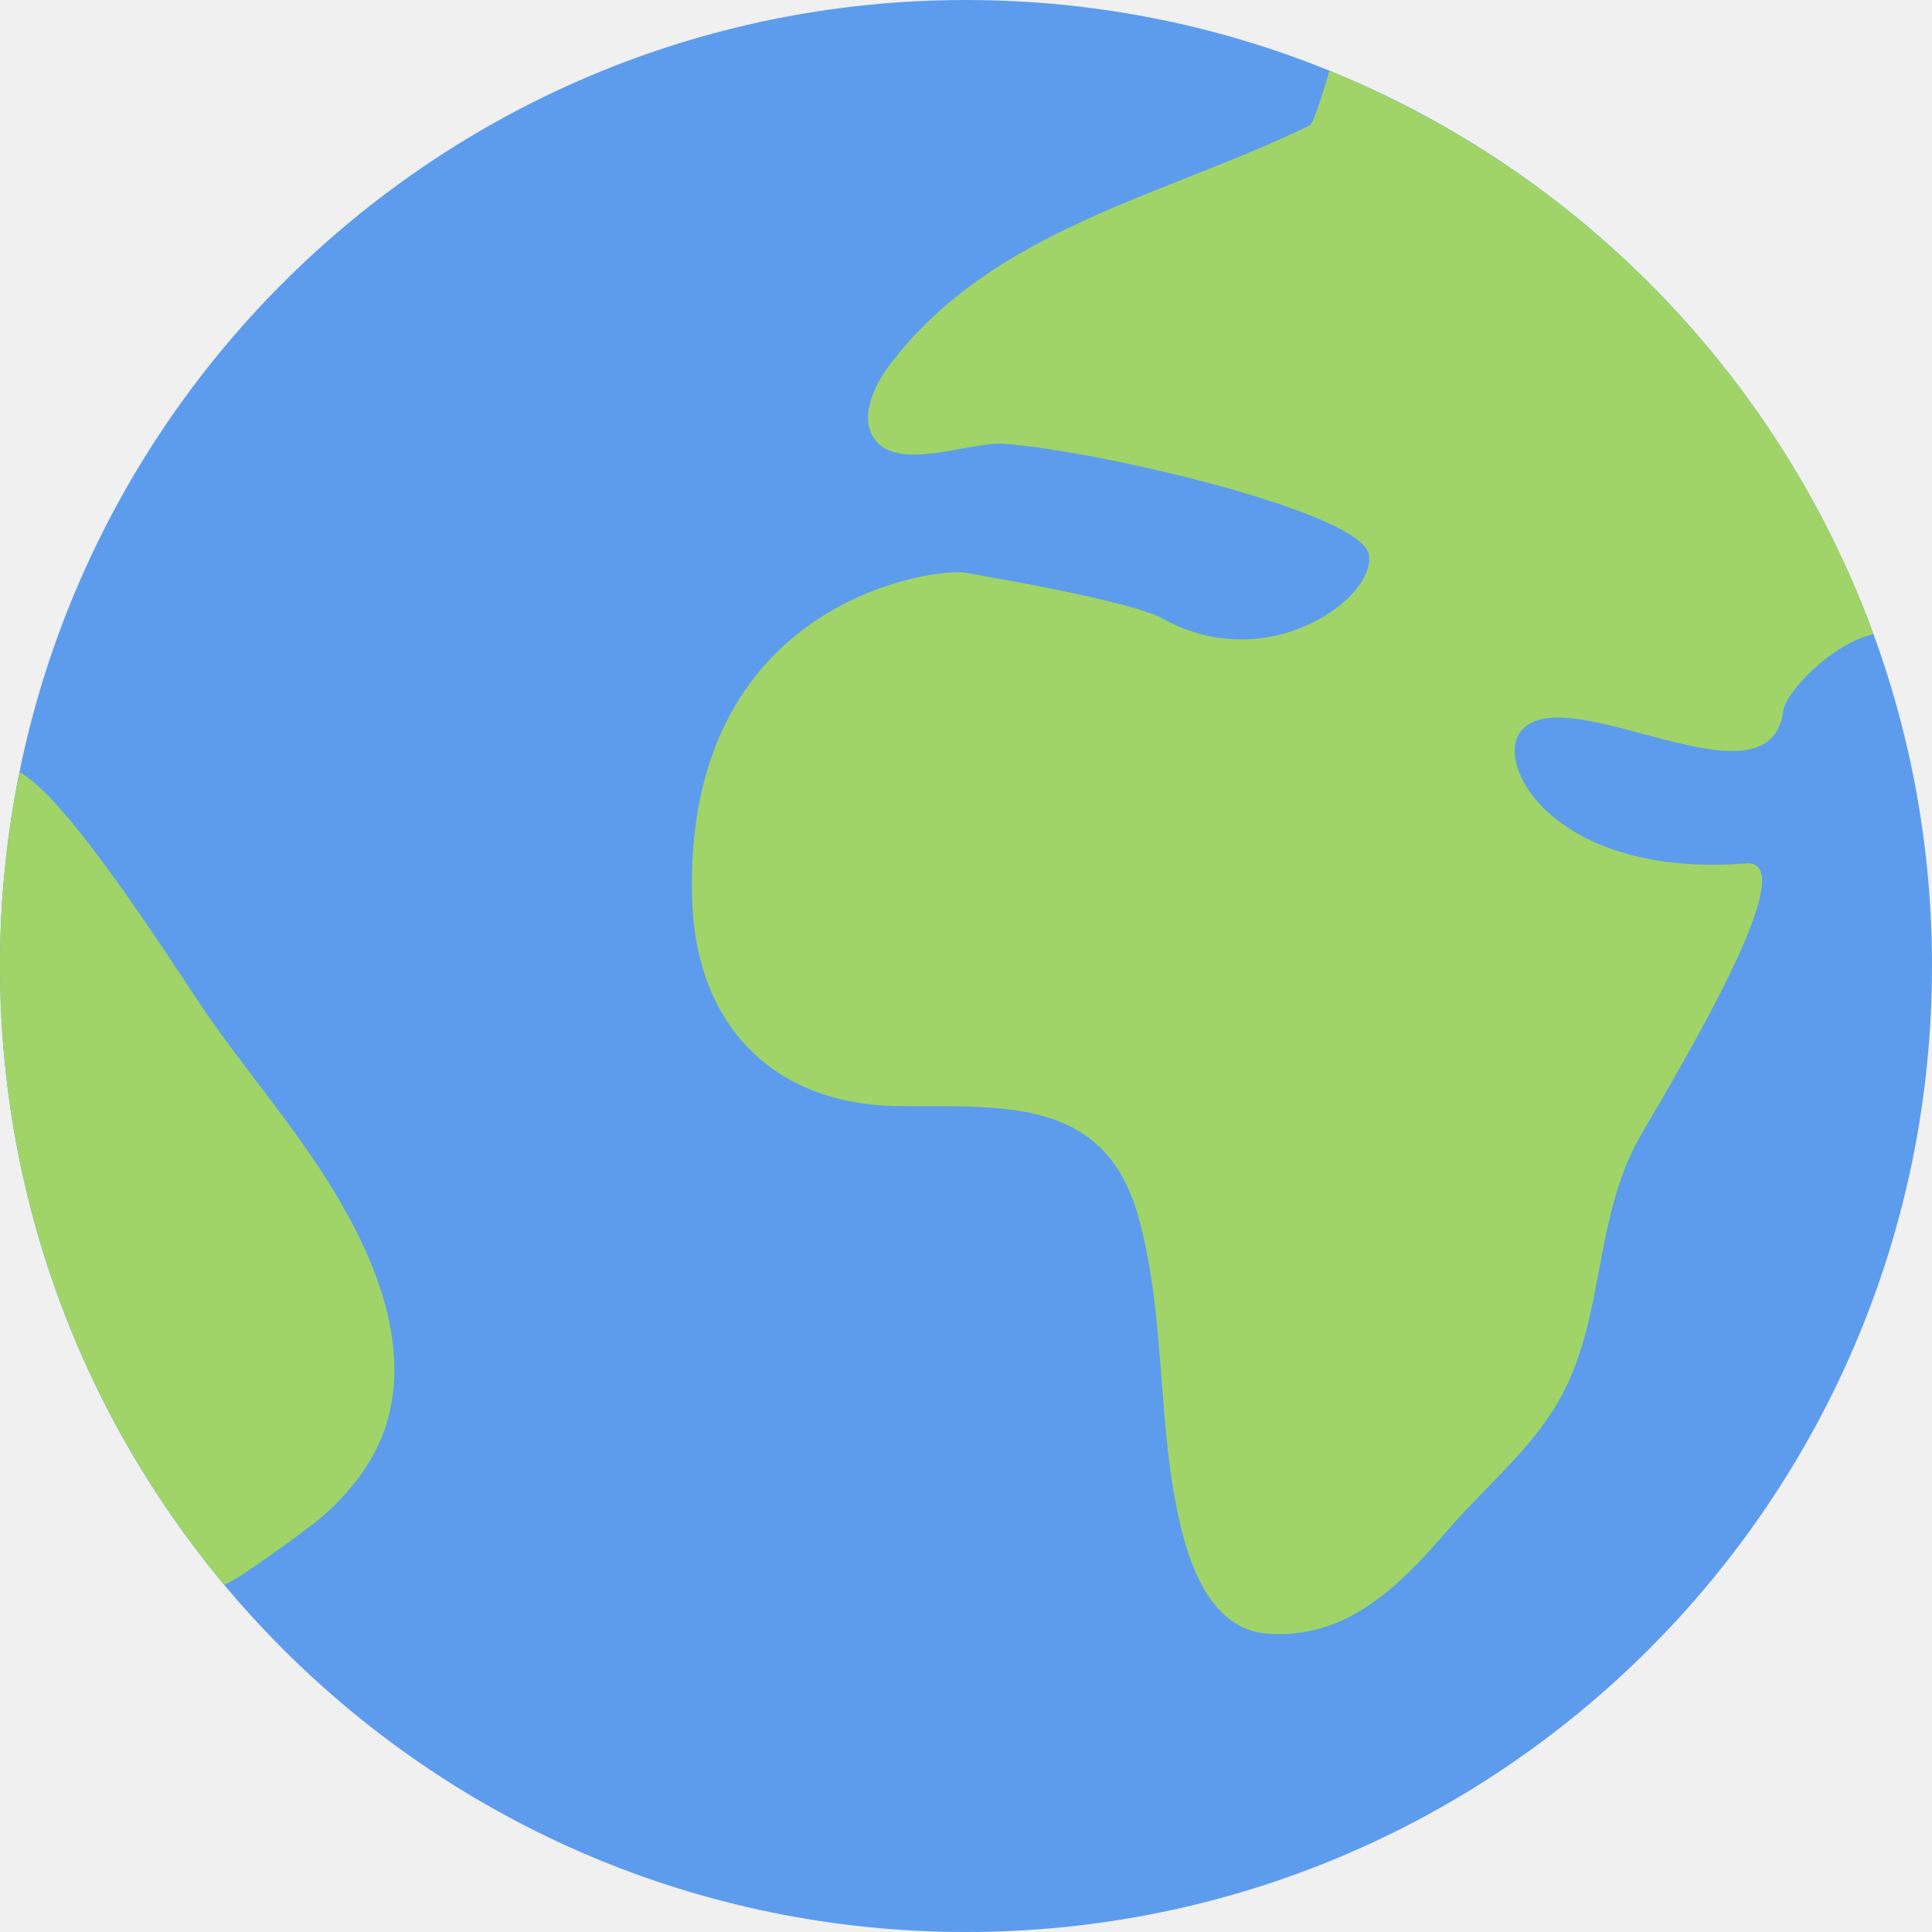
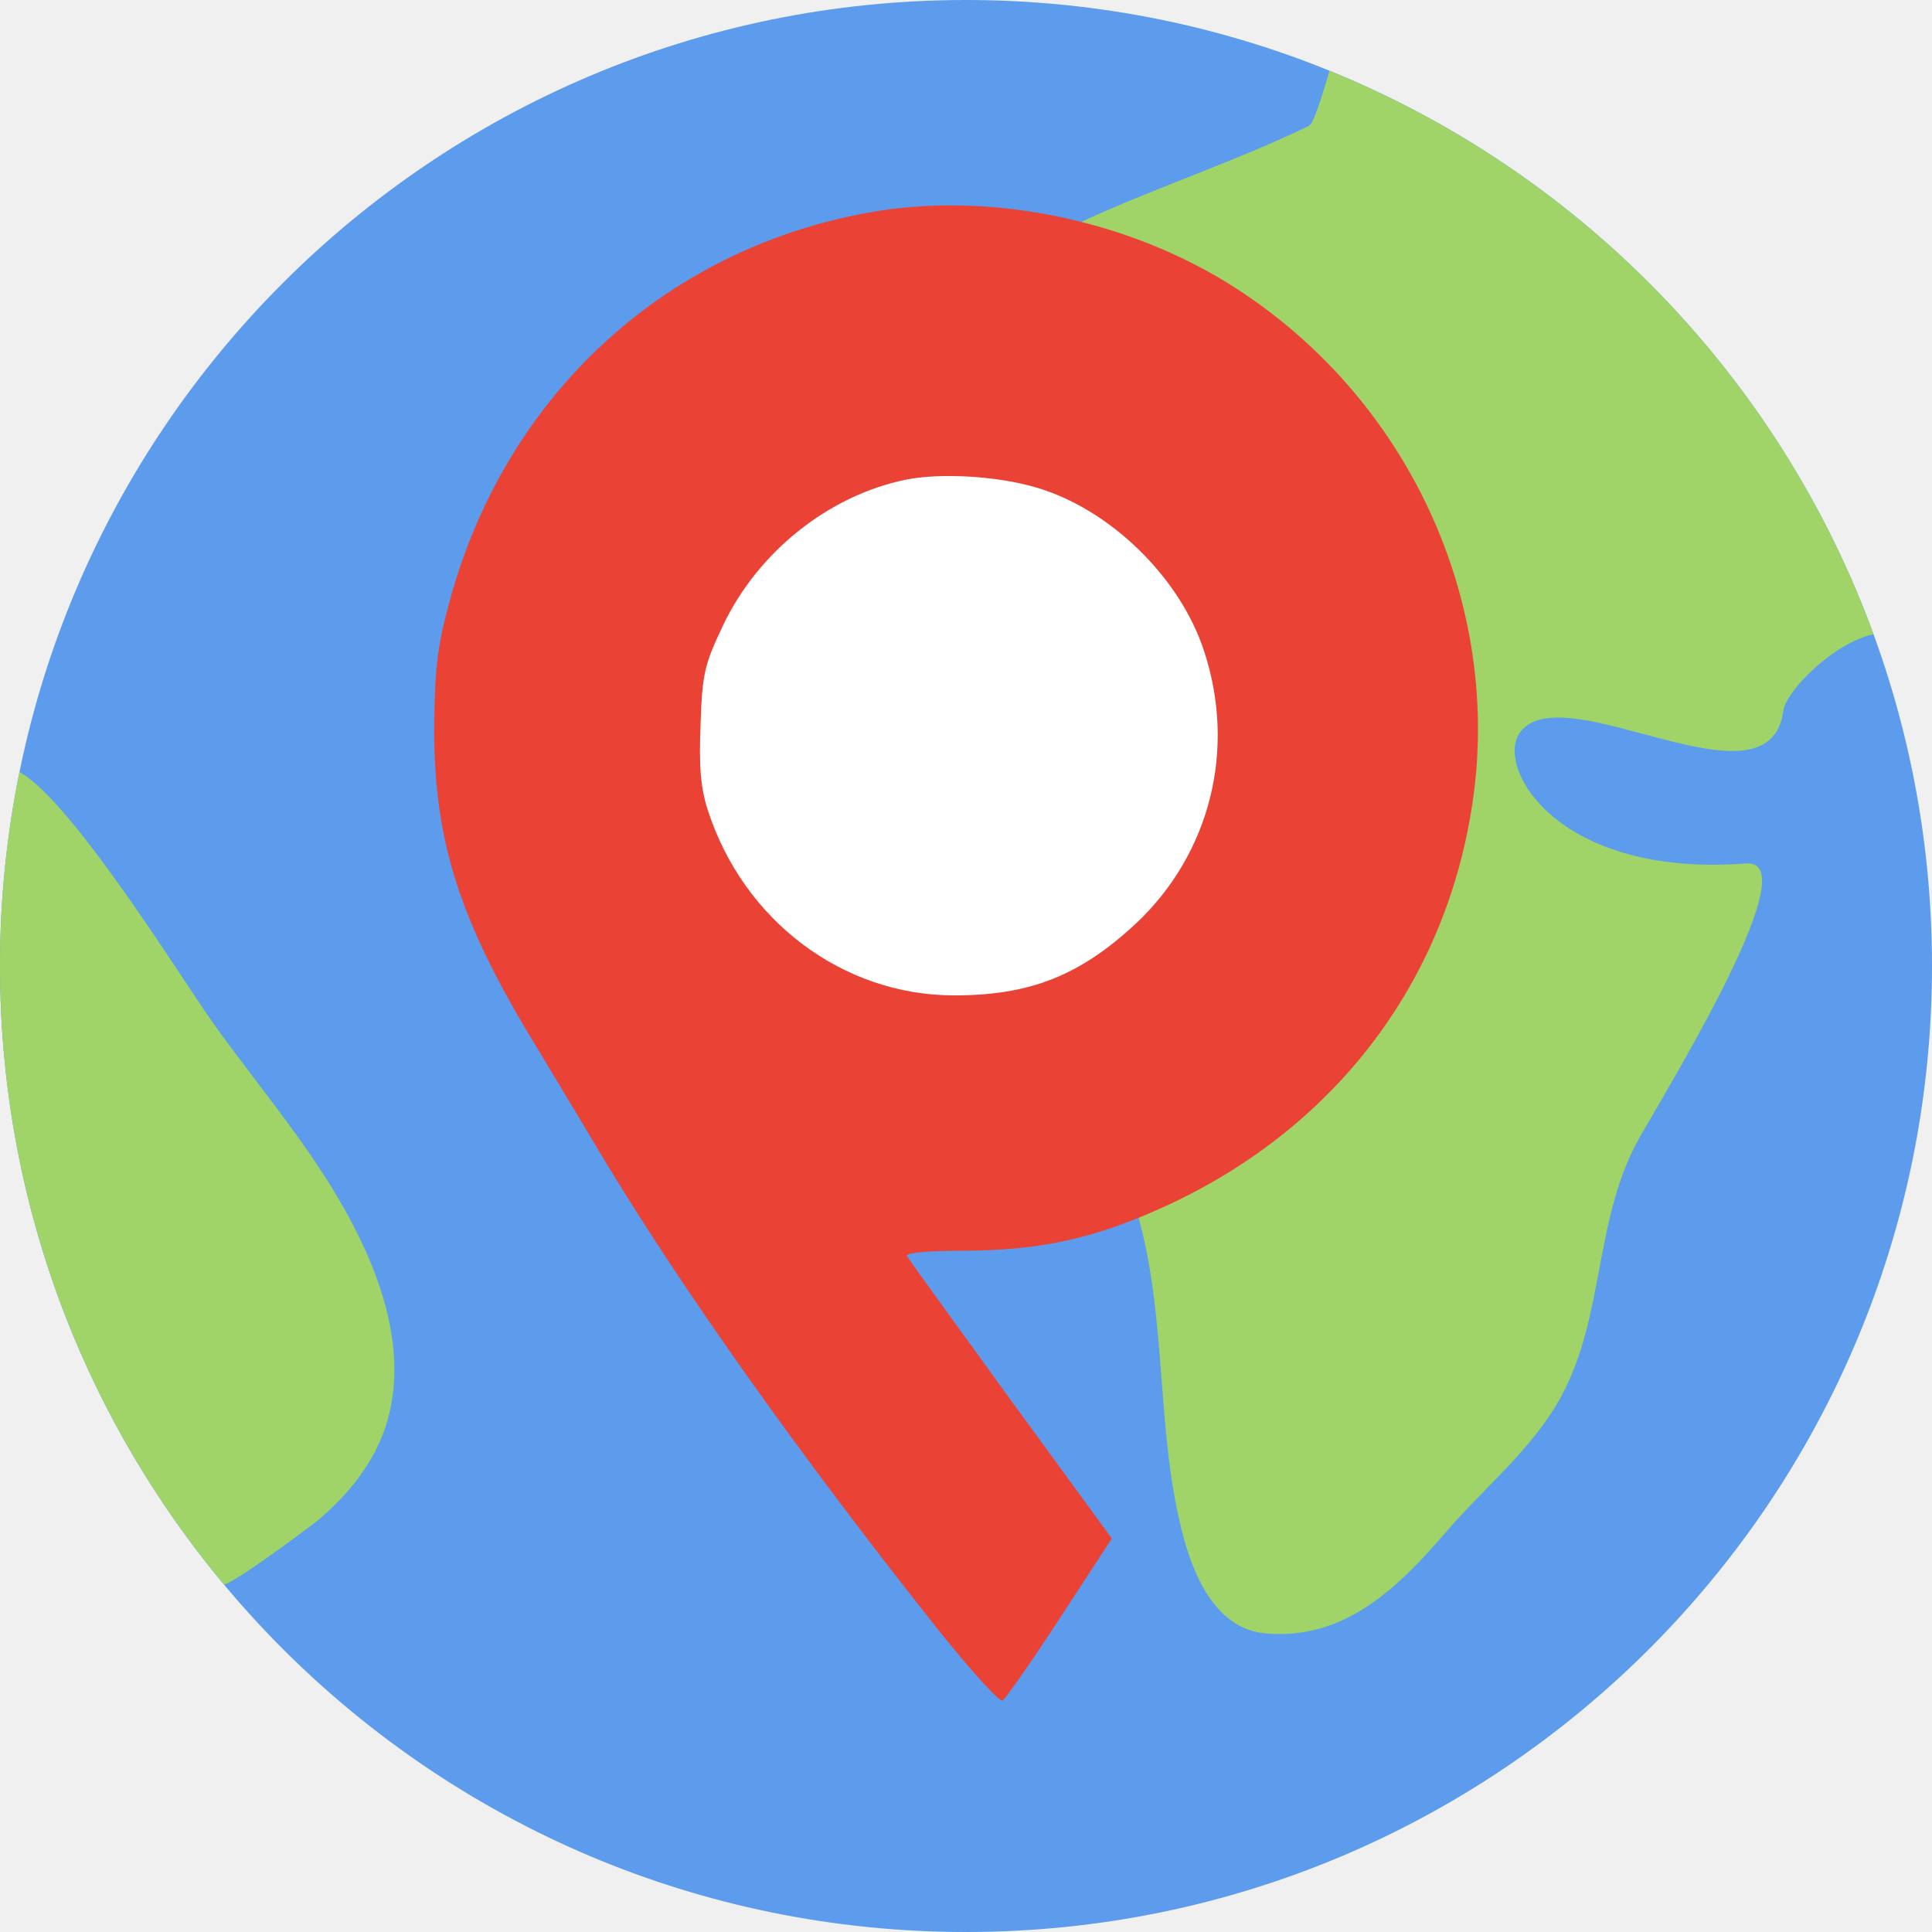
<svg xmlns="http://www.w3.org/2000/svg" id="Layer_4" data-name="Layer 4" viewBox="0 0 1920 1920">
  <defs>
-     <style>.cls-1{fill:#5d9cec;}.cls-2{fill:#a0d468;}</style>
+     <style>.cls-1{fill:#5d9cec;}.cls-2{fill:#a0d468;}.cls-3{fill:#fff;}.cls-4{fill:#ea4335;}</style>
  </defs>
  <path class="cls-1" d="M1920,960c0,530.21-429.79,960-960,960S0,1490.21,0,960,429.79,0,960,0,1920,429.8,1920,960Z" />
  <path class="cls-2" d="M1735.3,858.1c-189,14.37-249.63-96.42-224.72-130.26,43.08-58.63,248.14,83.81,261.69-21.74,2.42-18.52,48.8-66.85,89.61-75.86-93.06-254.33-290.6-458.26-540.62-559.9-8.54,28.79-16.06,52.56-20.21,54.6C1156.92,195,986.63,227.55,884.41,362.24c-14.33,18.91-33.29,54.63-12.77,77.19,25.38,28,93.22-.78,126.5,1.65,92.59,6.65,353.66,67.44,362.12,109.73s-99.09,122.27-204.2,64.27c-30.94-17.07-154.55-38.34-196.53-45.9C930.16,563.93,676.76,595.73,688,897c4.54,122.19,81,200.79,204.2,202.2,102.23,1.17,205.7-10.77,239.14,110.21,28.36,102.53,17.55,208.67,42.85,310.73,10.18,41,31.88,98.7,83.89,103.16,78.88,6.82,131.91-46.21,179.3-101.2,37.75-43.95,85.45-82.09,113.65-133.48,44.65-81.58,32.35-178.71,79.58-260.4C1668.72,1062.3,1795.06,853.52,1735.3,858.1Z" />
  <path class="cls-2" d="M308.07,1147c-30.08-43.67-64.55-86-95.4-129C183.84,977.82,71.44,795.31,19.35,767.27A964.22,964.22,0,0,0,0,960c0,233.65,83.5,447.81,222.23,614.26,3.52,4.31,86.94-57.65,94.3-63.92,30.79-26.16,56.56-58.12,68.15-97.36C411.54,1321.45,358.67,1220.6,308.07,1147Z" />
+   <ellipse class="cls-3" cx="960.5" cy="731.5" rx="308.5" ry="320.5" />
+   <path class="cls-4" d="M861.52,211.55c-204.65,37.66-361.82,185-415.85,390.2-11.46,42.57-13.64,64.94-14.18,122.79,0,111.33,25.1,190.46,100.41,313.8,15.28,25.64,44.2,73.12,63.85,106.41,79.68,133.16,197.56,299.61,335.63,473.7,32.74,40.93,61.66,73.13,64.94,71.49,3.27-2.18,28.92-38.75,57.3-82.41l51.3-78.58L1004.5,1391.42c-55.11-75.85-101.5-140.25-103.14-143-2.18-3.27,18.56-5.45,57.85-5.45,78-.55,132.07-13.1,203.56-46.39,161.53-75.86,269-214.48,298.51-385.84,35.48-201.92-56.75-410.39-232.48-523.9C1122.93,218.1,981.58,189.18,861.52,211.55Zm168.09,272.87c73.13,21.28,143,88.95,167,162.63,32.2,97.68,6,201.37-67.67,270.68-55.66,51.84-105.32,71.49-180.64,71.49-110.78,0-209.56-74.22-245-184.46-7.09-22.37-8.73-42.57-7.09-84.59,1.63-50.75,3.82-59.48,22.37-98.77,34.93-73.13,104.78-128.8,181.18-144.62C934.65,469.68,990.86,473,1029.61,484.42Z" />
</svg>
